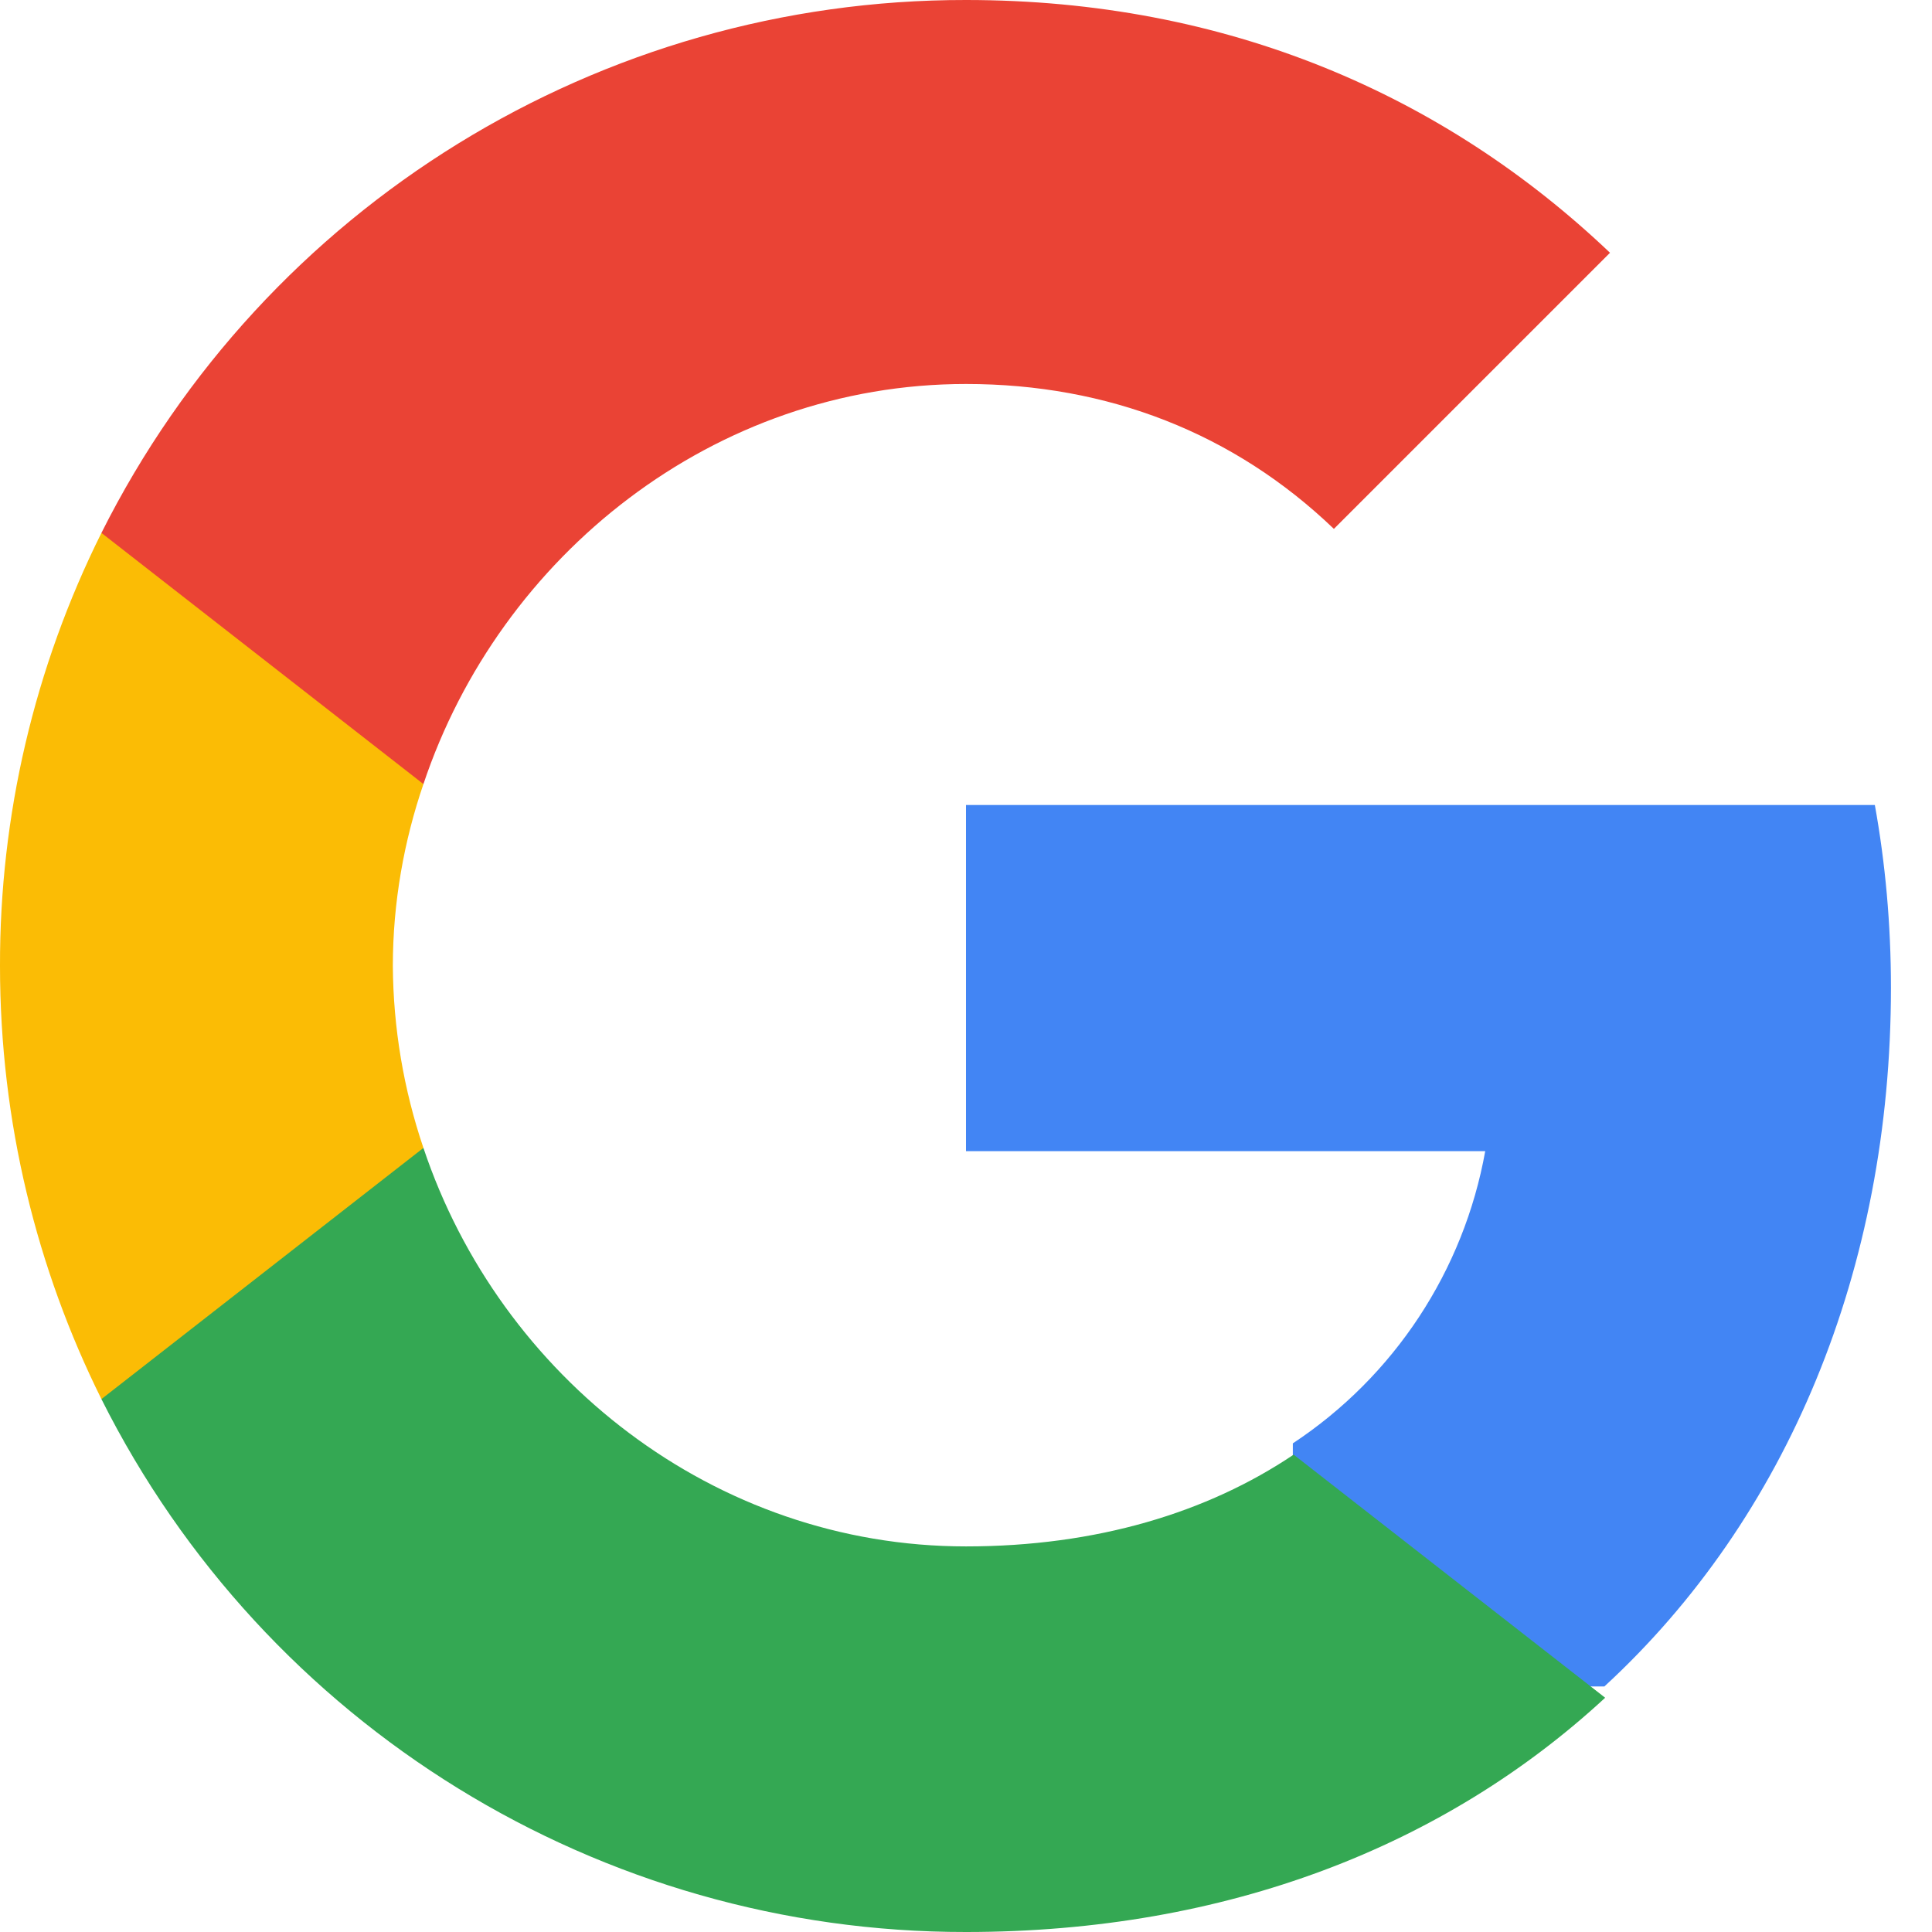
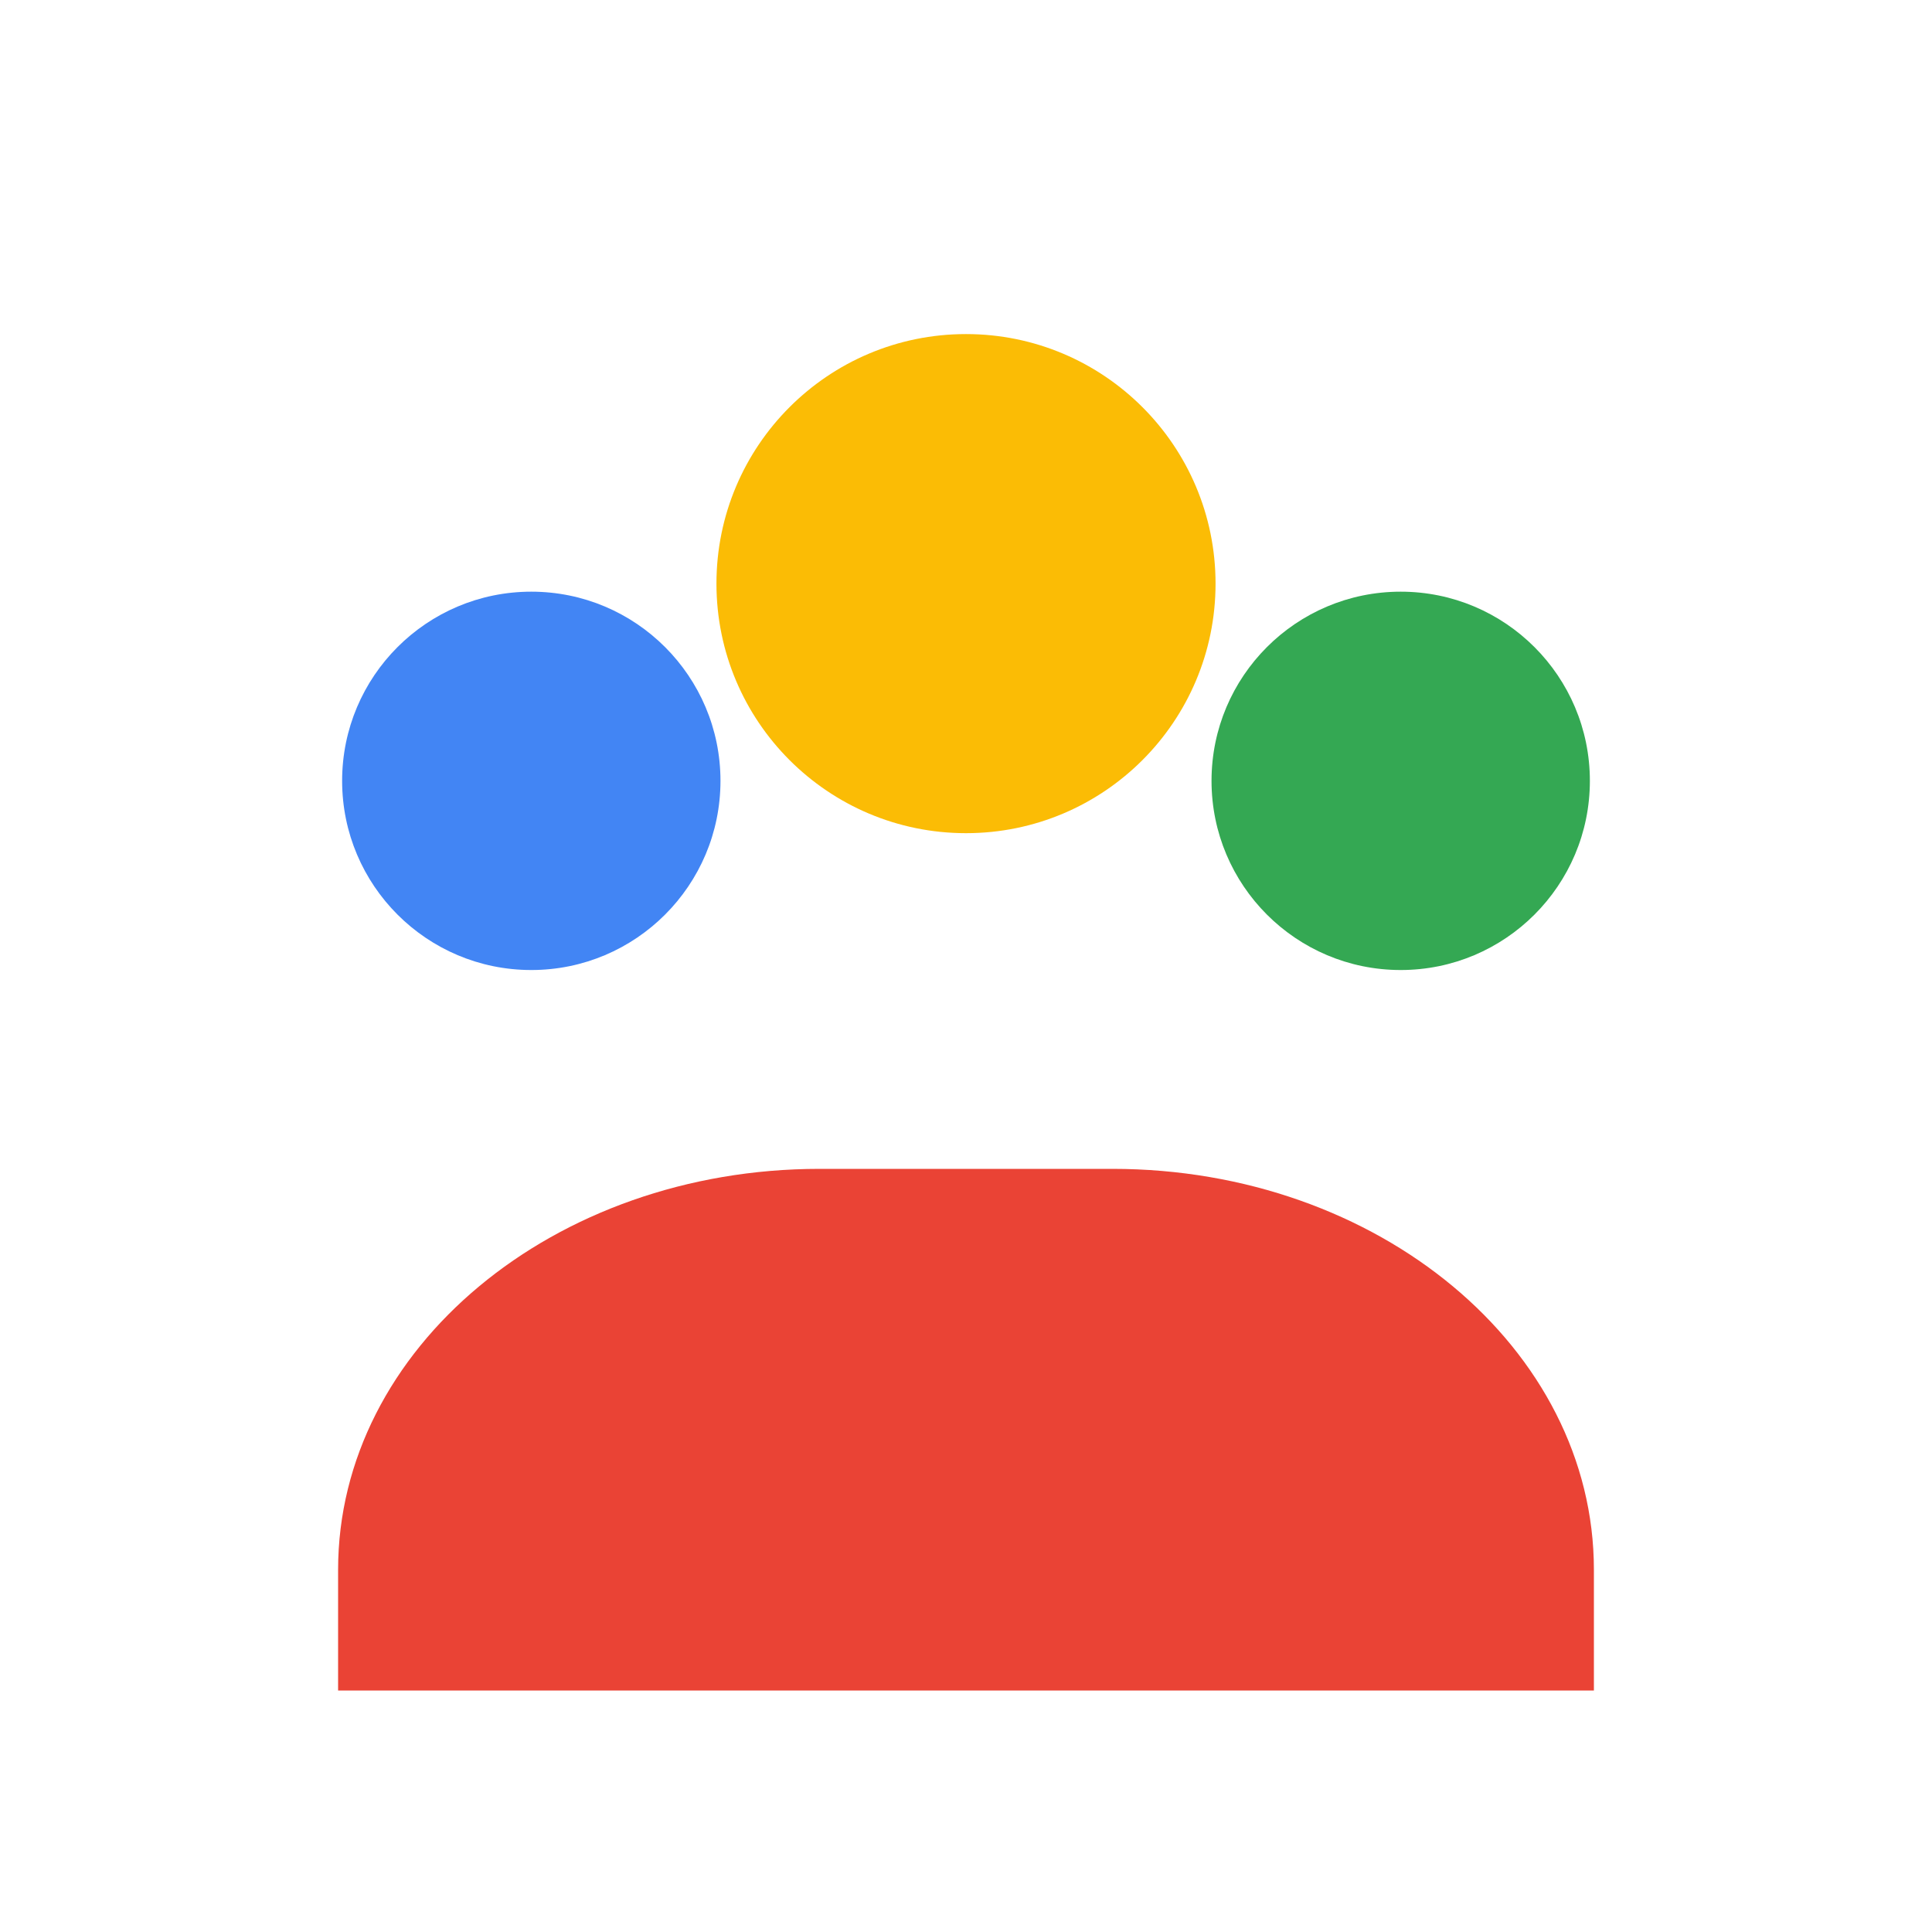
<svg xmlns="http://www.w3.org/2000/svg" viewBox="0 0 24 24" aria-hidden="true">
-   <path fill="#4285F4" d="M23.49 12.27c0-.79-.07-1.55-.2-2.27H12v4.3h6.45a5.52 5.52 0 0 1-2.39 3.63v3.02h3.87c2.27-2.09 3.56-5.18 3.56-8.68Z" />
-   <path fill="#34A853" d="M12 24c3.24 0 5.95-1.07 7.94-2.91l-3.87-3.02c-1.07.72-2.45 1.14-4.07 1.14-3.13 0-5.79-2.11-6.74-4.95H1.26v3.12A12 12 0 0 0 12 24Z" />
-   <path fill="#FBBC05" d="M5.26 14.26A7.2 7.2 0 0 1 4.88 12c0-.79.14-1.56.38-2.26V6.62H1.26A12 12 0 0 0 0 12c0 1.94.46 3.77 1.26 5.38l4-3.12Z" />
-   <path fill="#EA4335" d="M12 4.77c1.76 0 3.33.61 4.57 1.8l3.43-3.43C17.94 1.18 15.24 0 12 0A12 12 0 0 0 1.26 6.62l4 3.12c.95-2.84 3.61-4.97 6.74-4.97Z" />
+   <circle cx="12" cy="7.25" r="3.1" fill="#FBBC05" />
+   <circle cx="6.6" cy="9.7" r="2.35" fill="#4285F4" />
+   <circle cx="17.4" cy="9.7" r="2.35" fill="#34A853" />
+   <path fill="#EA4335" d="M4.2 19.5c0-2.75 2.68-4.98 5.98-4.98h3.64c3.3 0 5.98 2.23 5.98 4.98V21H4.2z" />
</svg>
